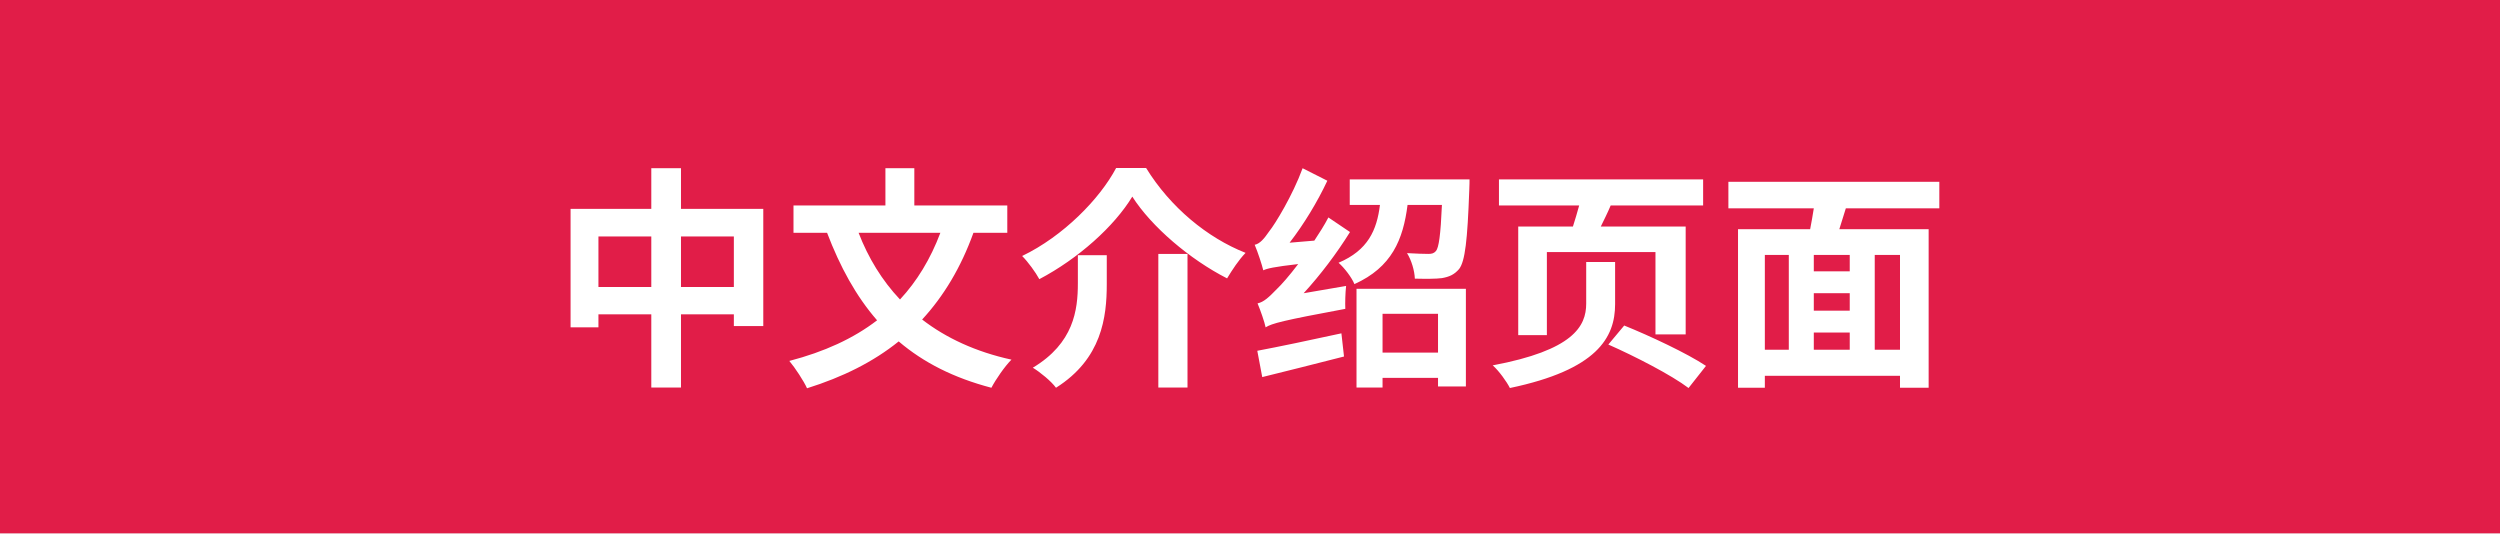
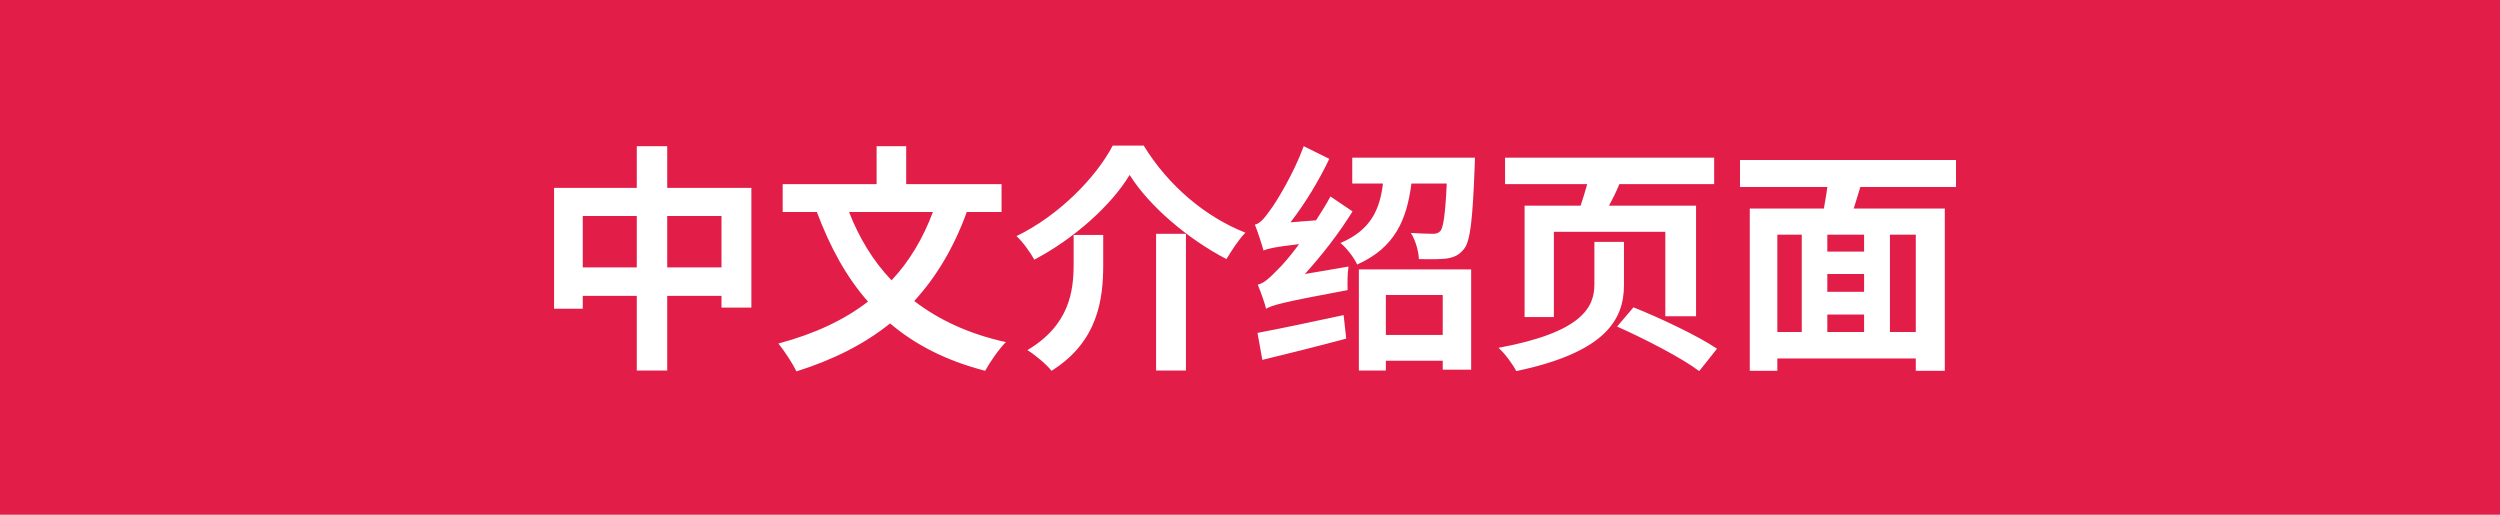
- <svg xmlns="http://www.w3.org/2000/svg" width="150" height="32" viewBox="0 0 150 32" role="img" aria-label="中文介绍页面">
-   <rect width="150" height="32" fill="#e11d48" />
-   <text x="75" y="22" fill="#ffffff" font-family="PingFang SC, Hiragino Sans GB, Microsoft YaHei, Arial, Helvetica, sans-serif" font-size="14" font-weight="700" text-anchor="middle">
+ <svg xmlns="http://www.w3.org/2000/svg" width="136" height="28" viewBox="0 0 136 28" role="img" aria-label="中文介绍页面">
+   <rect width="136" height="28" fill="#e11d48" />
+   <text x="68" y="19" fill="#ffffff" font-family="PingFang SC, Hiragino Sans GB, Microsoft YaHei, Arial, Helvetica, sans-serif" font-size="13" font-weight="700" text-anchor="middle">
    中文介绍页面
  </text>
</svg>
